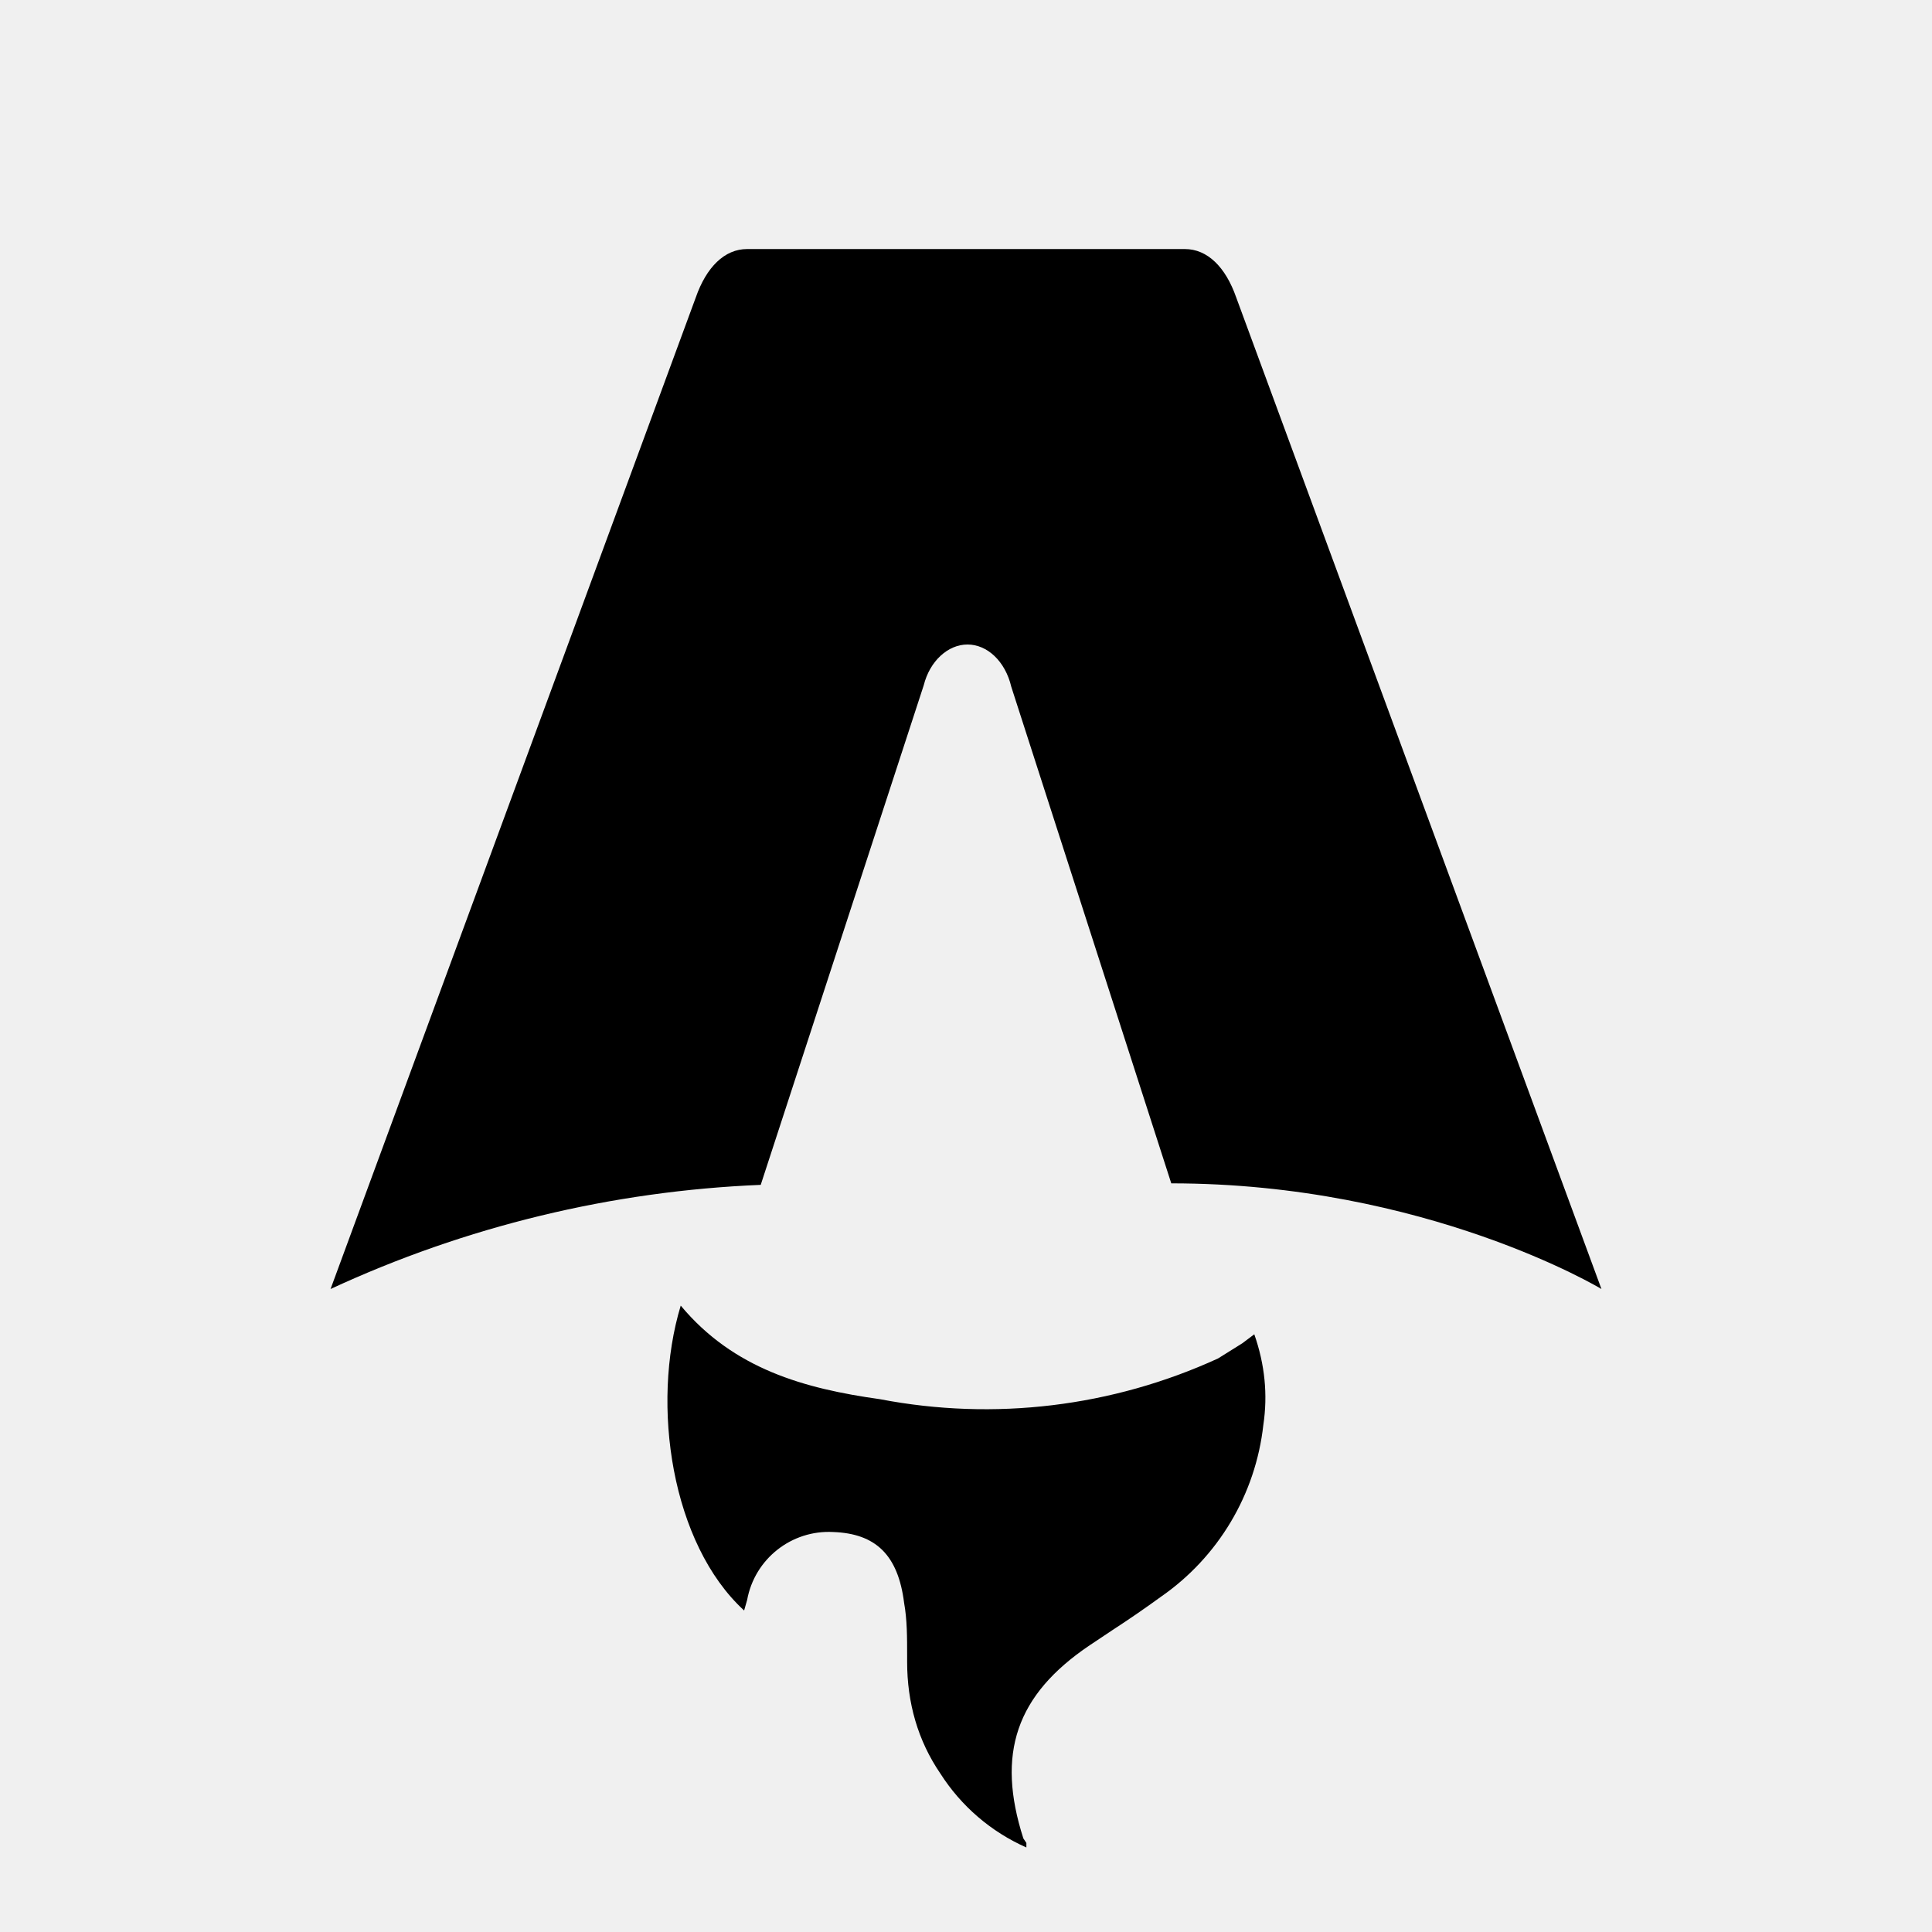
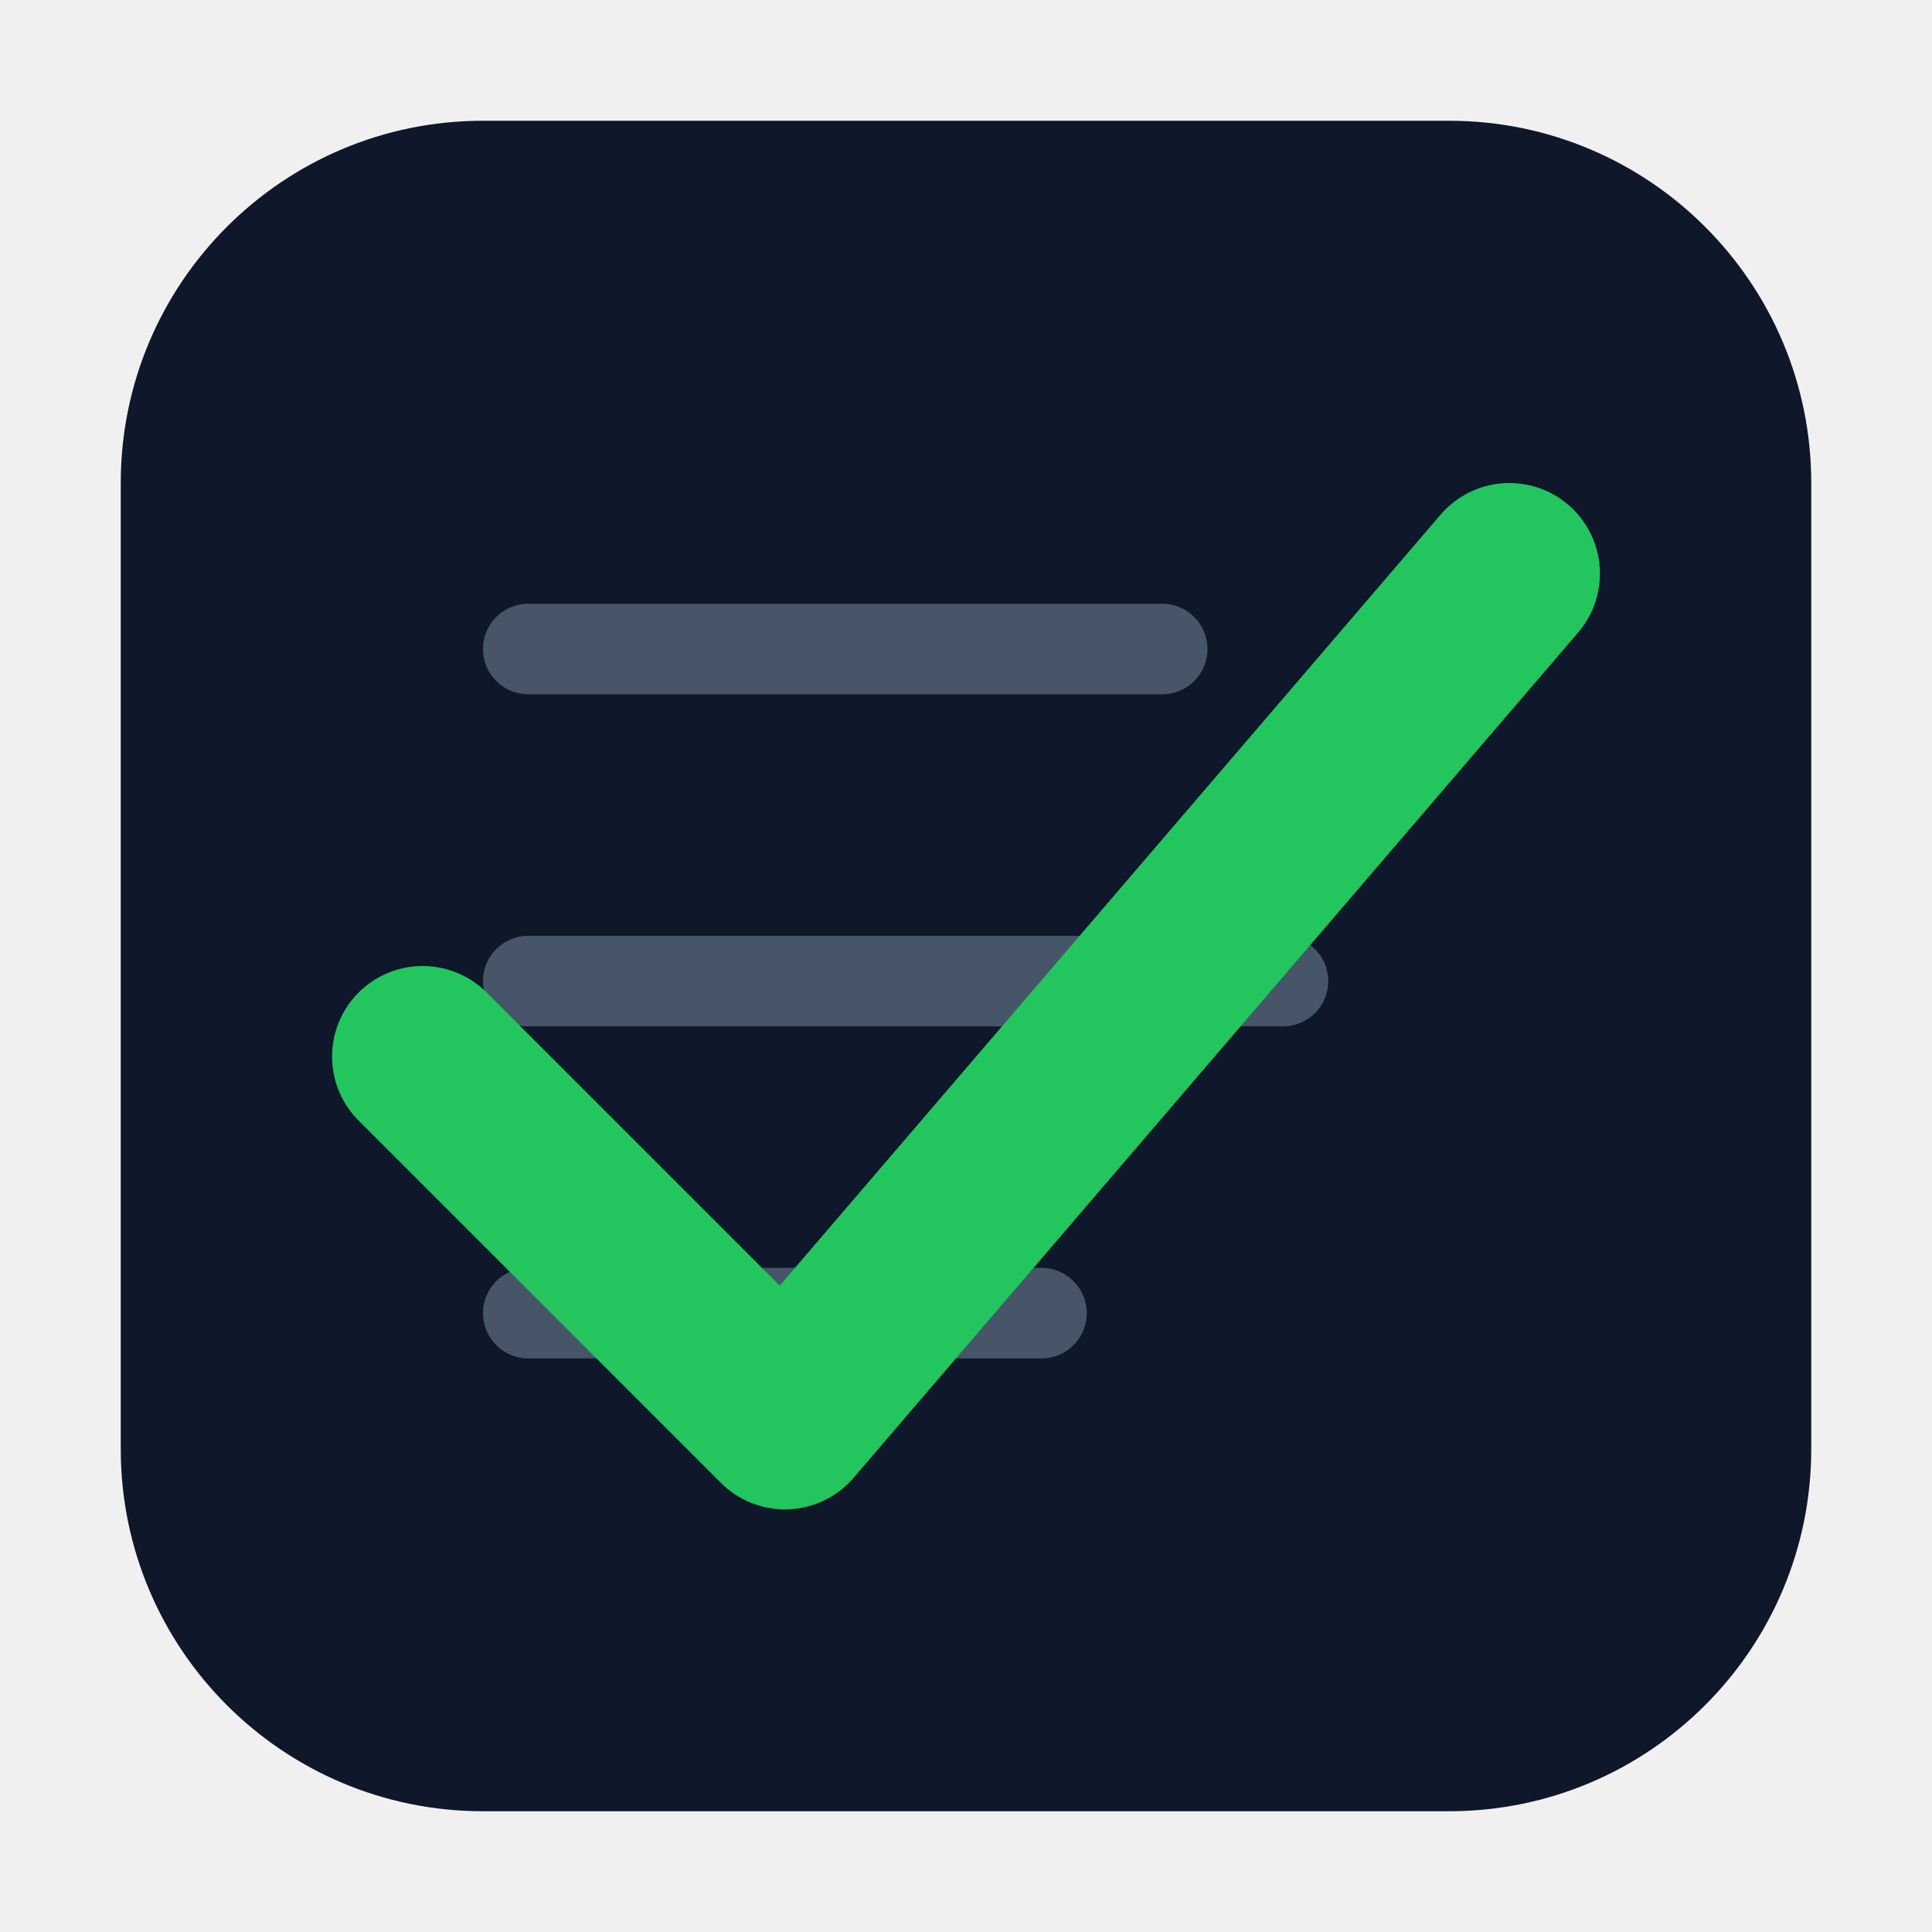
- <svg xmlns="http://www.w3.org/2000/svg" fill="none" viewBox="0 0 128 128">
-   <path d="M50.4 78.5a75.1 75.1 0 0 0-28.5 6.9l24.2-65.7c.7-2 1.9-3.2 3.4-3.2h29c1.5 0 2.7 1.2 3.4 3.2l24.2 65.7s-11.6-7-28.5-7L67 45.5c-.4-1.7-1.6-2.8-2.9-2.8-1.3 0-2.5 1.1-2.9 2.7L50.4 78.5Zm-1.1 28.2Zm-4.2-20.2c-2 6.6-.6 15.8 4.2 20.2a17.5 17.5 0 0 1 .2-.7 5.5 5.5 0 0 1 5.7-4.5c2.8.1 4.3 1.5 4.7 4.7.2 1.1.2 2.3.2 3.5v.4c0 2.7.7 5.2 2.2 7.4a13 13 0 0 0 5.7 4.9v-.3l-.2-.3c-1.8-5.6-.5-9.5 4.4-12.8l1.5-1a73 73 0 0 0 3.2-2.2 16 16 0 0 0 6.8-11.4c.3-2 .1-4-.6-6l-.8.6-1.6 1a37 37 0 0 1-22.4 2.7c-5-.7-9.7-2-13.2-6.2Z" />
+ <svg xmlns="http://www.w3.org/2000/svg" viewBox="0 0 128 128" fill="none">
+   <rect class="bg" x="8" y="8" width="112" height="112" rx="24" />
+   <rect class="row" x="32" y="40" width="48" height="6" rx="3" />
+   <rect class="row" x="32" y="62" width="56" height="6" rx="3" />
+   <rect class="row" x="32" y="84" width="40" height="6" rx="3" />
+   <path class="check" d="M28 70 L52 94 L100 38" stroke-width="12" stroke-linecap="round" stroke-linejoin="round" fill="none" />
  <style>
-         path { fill: #000; }
-         @media (prefers-color-scheme: dark) {
-             path { fill: #FFF; }
-         }
-     </style>
+     .bg { fill: #0f172a; }
+     .row { fill: #475569; }
+     .check { stroke: #22c55e; }
+     @media (prefers-color-scheme: dark) {
+       .bg { fill: #f1f5f9; }
+       .row { fill: #94a3b8; }
+       .check { stroke: #16a34a; }
+     }
+   </style>
</svg>
